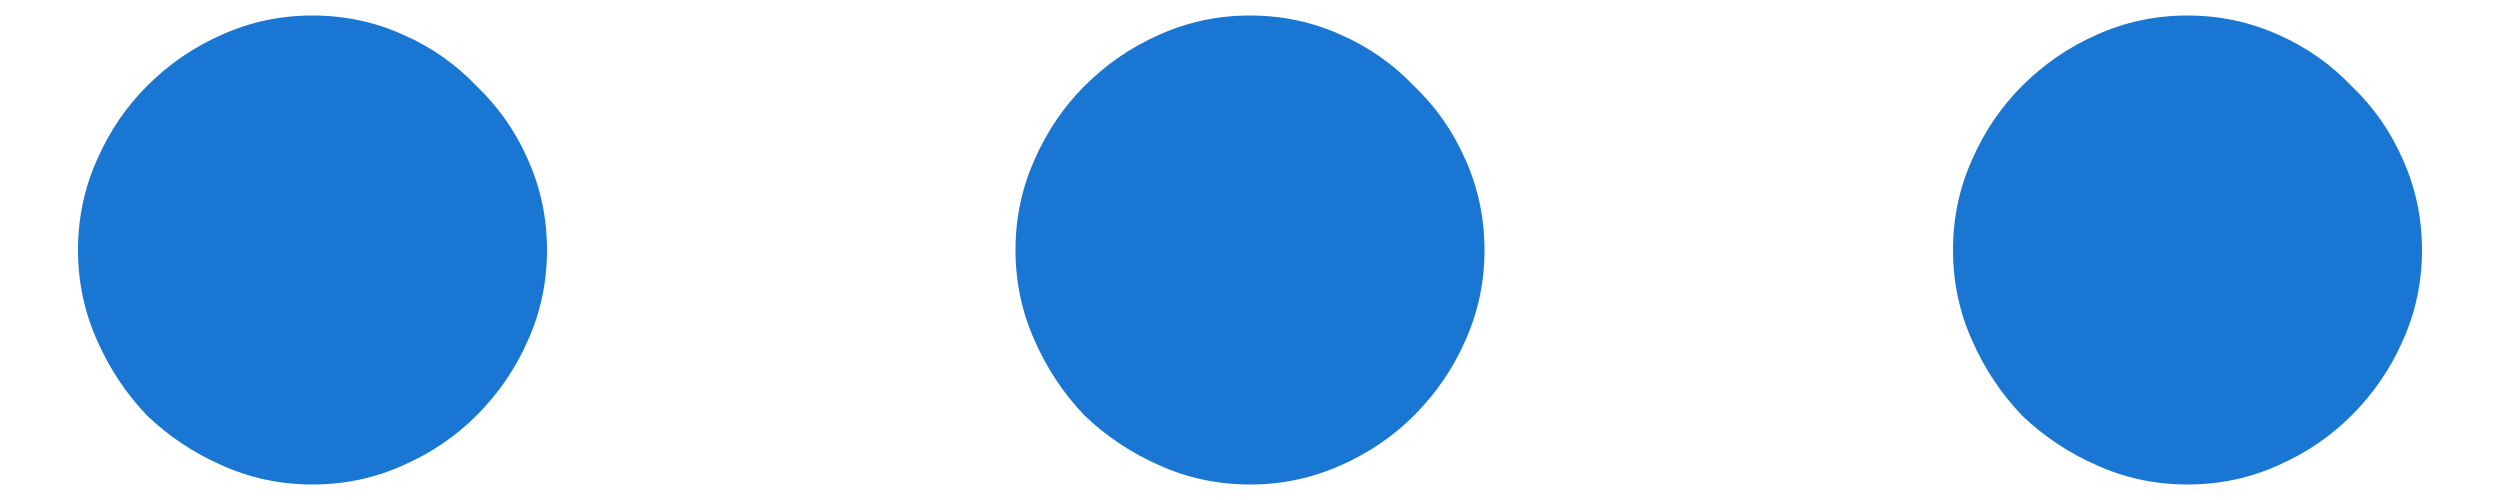
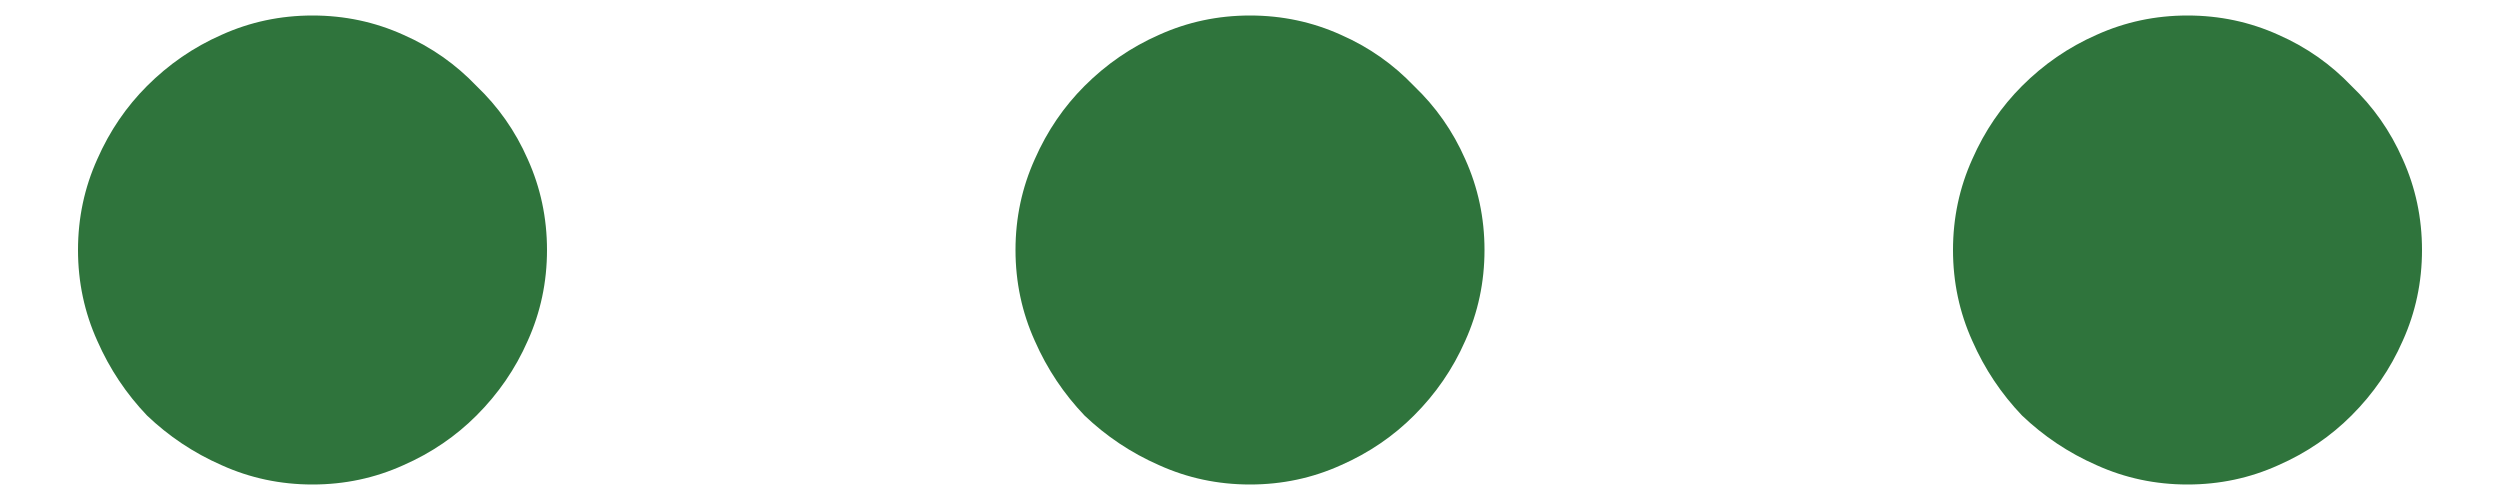
<svg xmlns="http://www.w3.org/2000/svg" width="10" height="2" viewBox="0 0 10 2" fill="none">
-   <path d="M0.312 1C0.312 0.871 0.338 0.75 0.389 0.637C0.439 0.523 0.506 0.426 0.588 0.344C0.674 0.258 0.773 0.189 0.887 0.139C1 0.088 1.121 0.062 1.25 0.062C1.379 0.062 1.5 0.088 1.613 0.139C1.727 0.189 1.824 0.258 1.906 0.344C1.992 0.426 2.061 0.523 2.111 0.637C2.162 0.75 2.188 0.871 2.188 1C2.188 1.129 2.162 1.25 2.111 1.363C2.061 1.477 1.992 1.576 1.906 1.662C1.824 1.744 1.727 1.811 1.613 1.861C1.5 1.912 1.379 1.938 1.25 1.938C1.121 1.938 1 1.912 0.887 1.861C0.773 1.811 0.674 1.744 0.588 1.662C0.506 1.576 0.439 1.477 0.389 1.363C0.338 1.25 0.312 1.129 0.312 1ZM4.062 1C4.062 0.871 4.088 0.75 4.139 0.637C4.189 0.523 4.256 0.426 4.338 0.344C4.424 0.258 4.523 0.189 4.637 0.139C4.75 0.088 4.871 0.062 5 0.062C5.129 0.062 5.25 0.088 5.363 0.139C5.477 0.189 5.574 0.258 5.656 0.344C5.742 0.426 5.811 0.523 5.861 0.637C5.912 0.75 5.938 0.871 5.938 1C5.938 1.129 5.912 1.25 5.861 1.363C5.811 1.477 5.742 1.576 5.656 1.662C5.574 1.744 5.477 1.811 5.363 1.861C5.25 1.912 5.129 1.938 5 1.938C4.871 1.938 4.75 1.912 4.637 1.861C4.523 1.811 4.424 1.744 4.338 1.662C4.256 1.576 4.189 1.477 4.139 1.363C4.088 1.25 4.062 1.129 4.062 1ZM7.812 1C7.812 0.871 7.838 0.75 7.889 0.637C7.939 0.523 8.006 0.426 8.088 0.344C8.174 0.258 8.273 0.189 8.387 0.139C8.5 0.088 8.621 0.062 8.75 0.062C8.879 0.062 9 0.088 9.113 0.139C9.227 0.189 9.324 0.258 9.406 0.344C9.492 0.426 9.561 0.523 9.611 0.637C9.662 0.75 9.688 0.871 9.688 1C9.688 1.129 9.662 1.25 9.611 1.363C9.561 1.477 9.492 1.576 9.406 1.662C9.324 1.744 9.227 1.811 9.113 1.861C9 1.912 8.879 1.938 8.75 1.938C8.621 1.938 8.5 1.912 8.387 1.861C8.273 1.811 8.174 1.744 8.088 1.662C8.006 1.576 7.939 1.477 7.889 1.363C7.838 1.25 7.812 1.129 7.812 1Z" fill="#1976D2" />
+   <path d="M0.312 1C0.312 0.871 0.338 0.75 0.389 0.637C0.439 0.523 0.506 0.426 0.588 0.344C0.674 0.258 0.773 0.189 0.887 0.139C1 0.088 1.121 0.062 1.25 0.062C1.379 0.062 1.5 0.088 1.613 0.139C1.727 0.189 1.824 0.258 1.906 0.344C1.992 0.426 2.061 0.523 2.111 0.637C2.162 0.75 2.188 0.871 2.188 1C2.188 1.129 2.162 1.25 2.111 1.363C2.061 1.477 1.992 1.576 1.906 1.662C1.824 1.744 1.727 1.811 1.613 1.861C1.5 1.912 1.379 1.938 1.25 1.938C1.121 1.938 1 1.912 0.887 1.861C0.773 1.811 0.674 1.744 0.588 1.662C0.506 1.576 0.439 1.477 0.389 1.363C0.338 1.25 0.312 1.129 0.312 1ZM4.062 1C4.062 0.871 4.088 0.75 4.139 0.637C4.189 0.523 4.256 0.426 4.338 0.344C4.424 0.258 4.523 0.189 4.637 0.139C4.75 0.088 4.871 0.062 5 0.062C5.129 0.062 5.25 0.088 5.363 0.139C5.477 0.189 5.574 0.258 5.656 0.344C5.742 0.426 5.811 0.523 5.861 0.637C5.912 0.75 5.938 0.871 5.938 1C5.938 1.129 5.912 1.25 5.861 1.363C5.811 1.477 5.742 1.576 5.656 1.662C5.574 1.744 5.477 1.811 5.363 1.861C5.25 1.912 5.129 1.938 5 1.938C4.871 1.938 4.75 1.912 4.637 1.861C4.523 1.811 4.424 1.744 4.338 1.662C4.256 1.576 4.189 1.477 4.139 1.363C4.088 1.25 4.062 1.129 4.062 1ZM7.812 1C7.812 0.871 7.838 0.75 7.889 0.637C7.939 0.523 8.006 0.426 8.088 0.344C8.174 0.258 8.273 0.189 8.387 0.139C8.5 0.088 8.621 0.062 8.75 0.062C8.879 0.062 9 0.088 9.113 0.139C9.227 0.189 9.324 0.258 9.406 0.344C9.492 0.426 9.561 0.523 9.611 0.637C9.662 0.75 9.688 0.871 9.688 1C9.688 1.129 9.662 1.25 9.611 1.363C9.561 1.477 9.492 1.576 9.406 1.662C9.324 1.744 9.227 1.811 9.113 1.861C9 1.912 8.879 1.938 8.75 1.938C8.621 1.938 8.5 1.912 8.387 1.861C8.273 1.811 8.174 1.744 8.088 1.662C8.006 1.576 7.939 1.477 7.889 1.363C7.838 1.25 7.812 1.129 7.812 1Z" fill="#2F743C" />
</svg>
